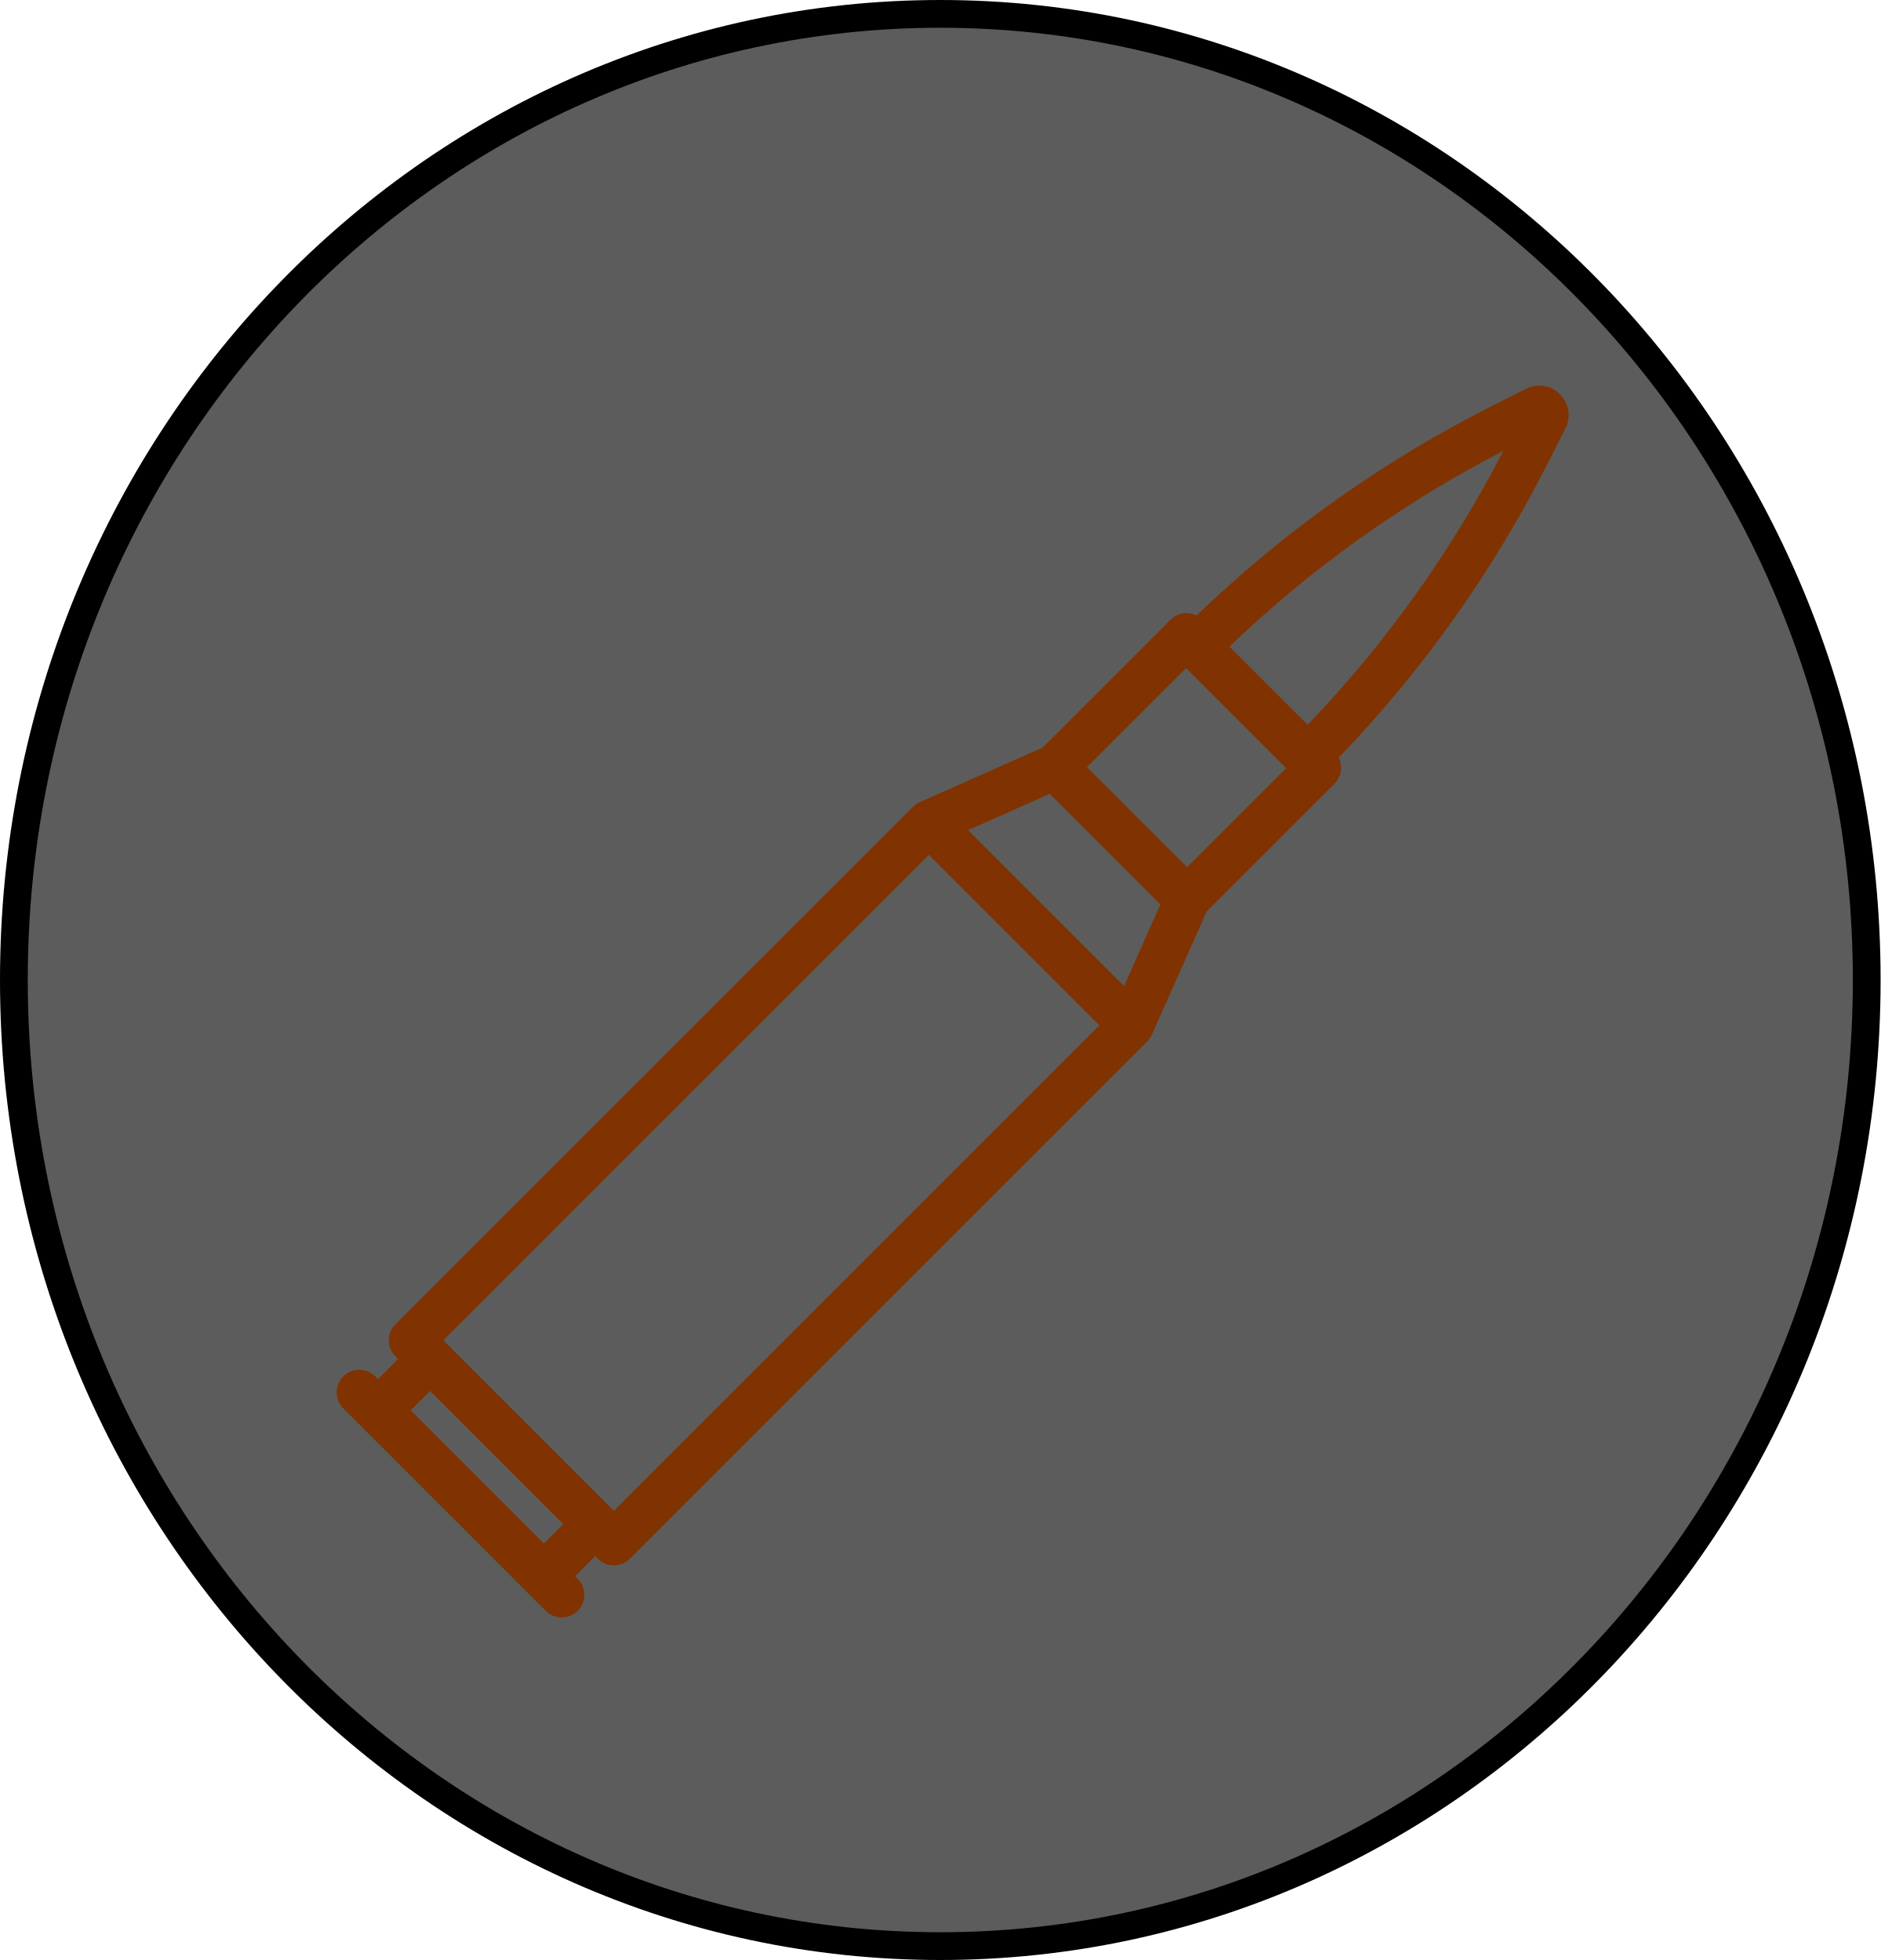
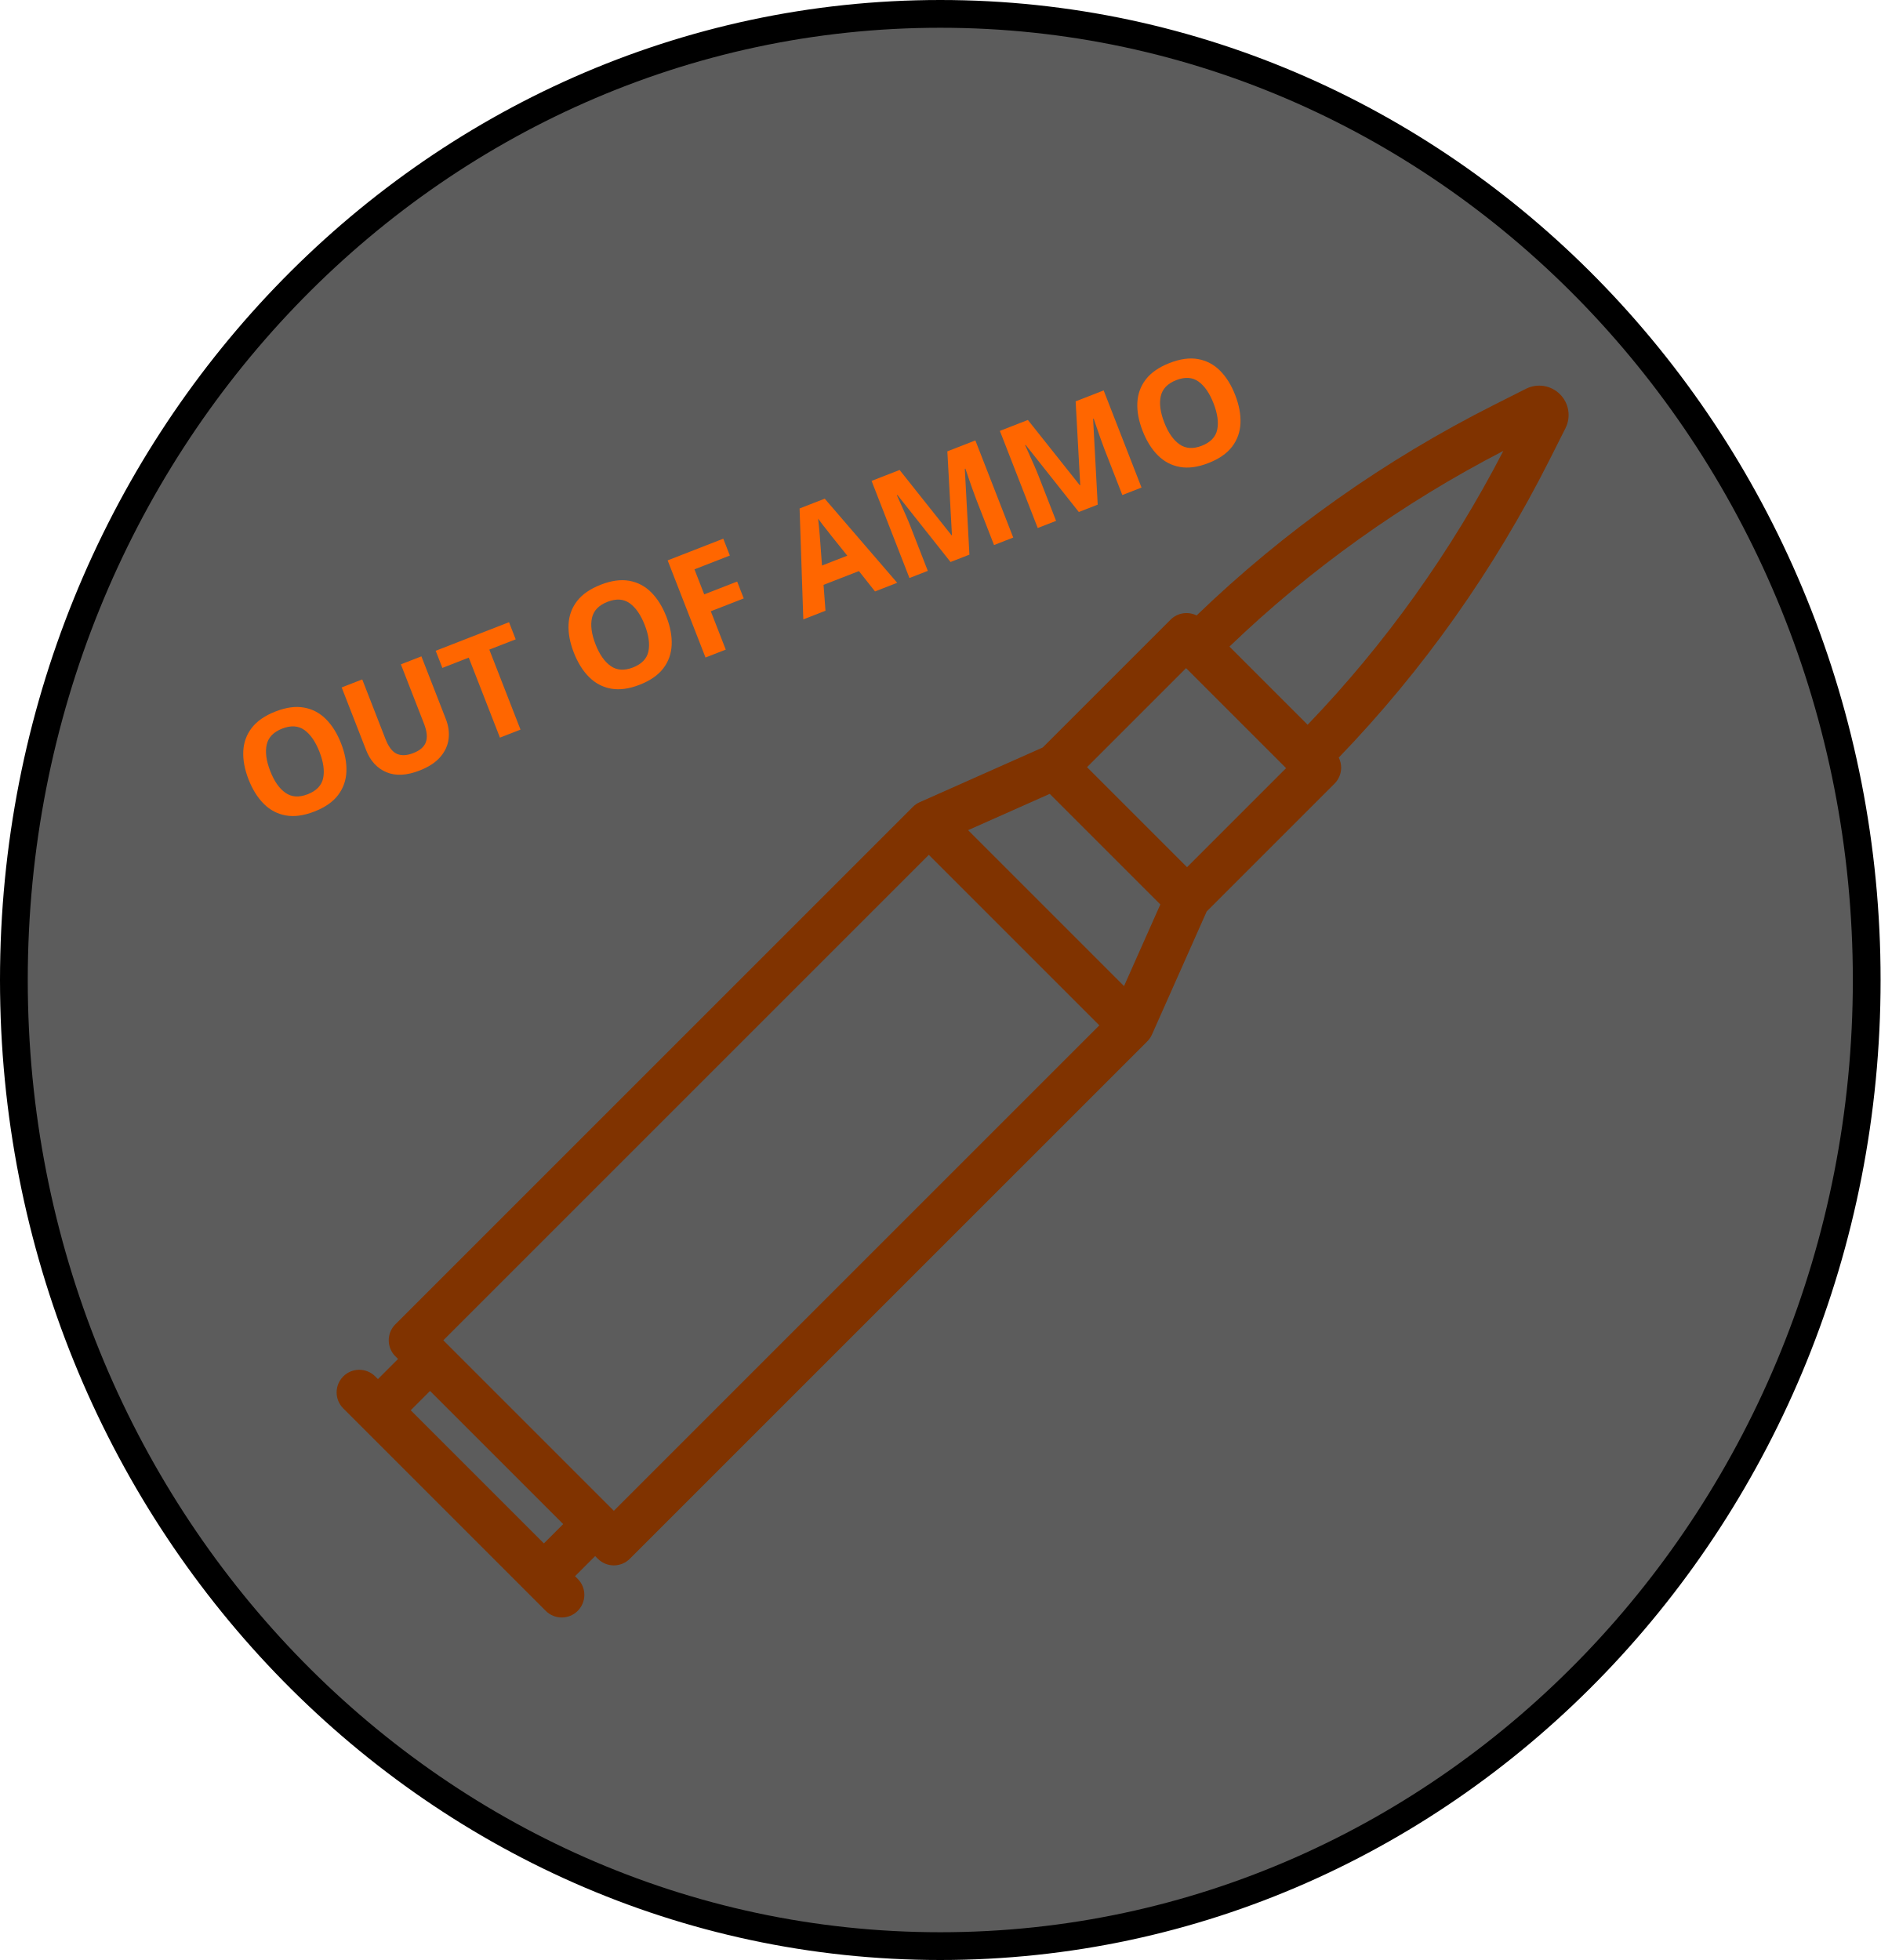
<svg xmlns="http://www.w3.org/2000/svg" fill="#000000" height="1272.875" width="1221.191" version="1.1" id="Layer_1" viewBox="0 0 781.562 814.64" xml:space="preserve">
  <defs id="defs46" />
  <ellipse style="fill:#323232;fill-opacity:0.792;stroke:#000000;stroke-width:11.538;stroke-dasharray:none" id="path349" cx="390.781" cy="407.32" rx="385.012" ry="401.551" />
  <g id="g41-3" transform="translate(139.9016,160.2801)" style="fill:#803300">
    <g id="g39-6" style="fill:#803300">
      <path d="m 508.416,3.582 c -3.736,-3.735 -9.418,-4.647 -14.135,-2.27 L 481.166,7.919 C 435.394,30.98 393.802,60.43 357.4,95.519 c -3.517,-1.75 -7.9,-1.168 -10.831,1.763 l -53.12,53.12 -51.157,22.746 c -1.052,0.469 -2.011,1.126 -2.827,1.942 L 24.405,390.15 c -3.67,3.67 -3.67,9.62 0,13.289 l 1.118,1.118 -8.364,8.363 -1.118,-1.118 c -3.67,-3.67 -9.62,-3.67 -13.289,0 -3.67,3.67 -3.67,9.62 0,13.289 l 84.155,84.155 c 1.834,1.834 4.24,2.753 6.644,2.753 2.404,0 4.81,-0.917 6.644,-2.753 3.67,-3.67 3.67,-9.62 0,-13.289 l -1.119,-1.119 8.364,-8.363 1.119,1.119 c 1.762,1.763 4.152,2.753 6.644,2.753 2.492,0 4.883,-0.99 6.644,-2.753 l 215.06,-215.062 c 0.816,-0.814 1.474,-1.774 1.942,-2.827 l 22.746,-51.157 53.12,-53.12 c 1.763,-1.762 2.753,-4.152 2.753,-6.644 0,-1.467 -0.351,-2.894 -0.992,-4.184 35.09,-36.403 64.541,-77.997 87.603,-123.77 l 6.608,-13.116 c 2.379,-4.716 1.466,-10.397 -2.271,-14.132 z M 86.129,481.209 30.79,425.87 l 8.023,-8.023 55.339,55.339 z M 115.204,467.66 44.339,396.795 246.11,195.024 l 70.865,70.865 z m 212.032,-218.089 -64.807,-64.808 33.936,-15.089 45.961,45.96 z m 26.183,-49.421 -41.569,-41.57 41.165,-41.165 41.569,41.569 z m 50.115,-59.194 -32.49,-32.49 c 33.634,-32.307 71.863,-59.63 113.828,-81.337 -21.709,41.962 -49.03,80.191 -81.338,113.827 z" id="path37-7" style="fill:#803300" />
    </g>
  </g>
+   <text xml:space="preserve" style="font-weight:bold;font-size:60.682px;font-family:'CMU Sans Serif';-inkscape-font-specification:'CMU Sans Serif Bold';fill:#ff6600;stroke-width:18.205" x="-24.93" y="361.113" id="text294" transform="rotate(-21.29633)">
+     <tspan id="tspan292" style="stroke-width:18.205;fill:#ff6600" x="-24.93" y="361.113">OUT OF AMMO</tspan>
+   </text>
</svg>
